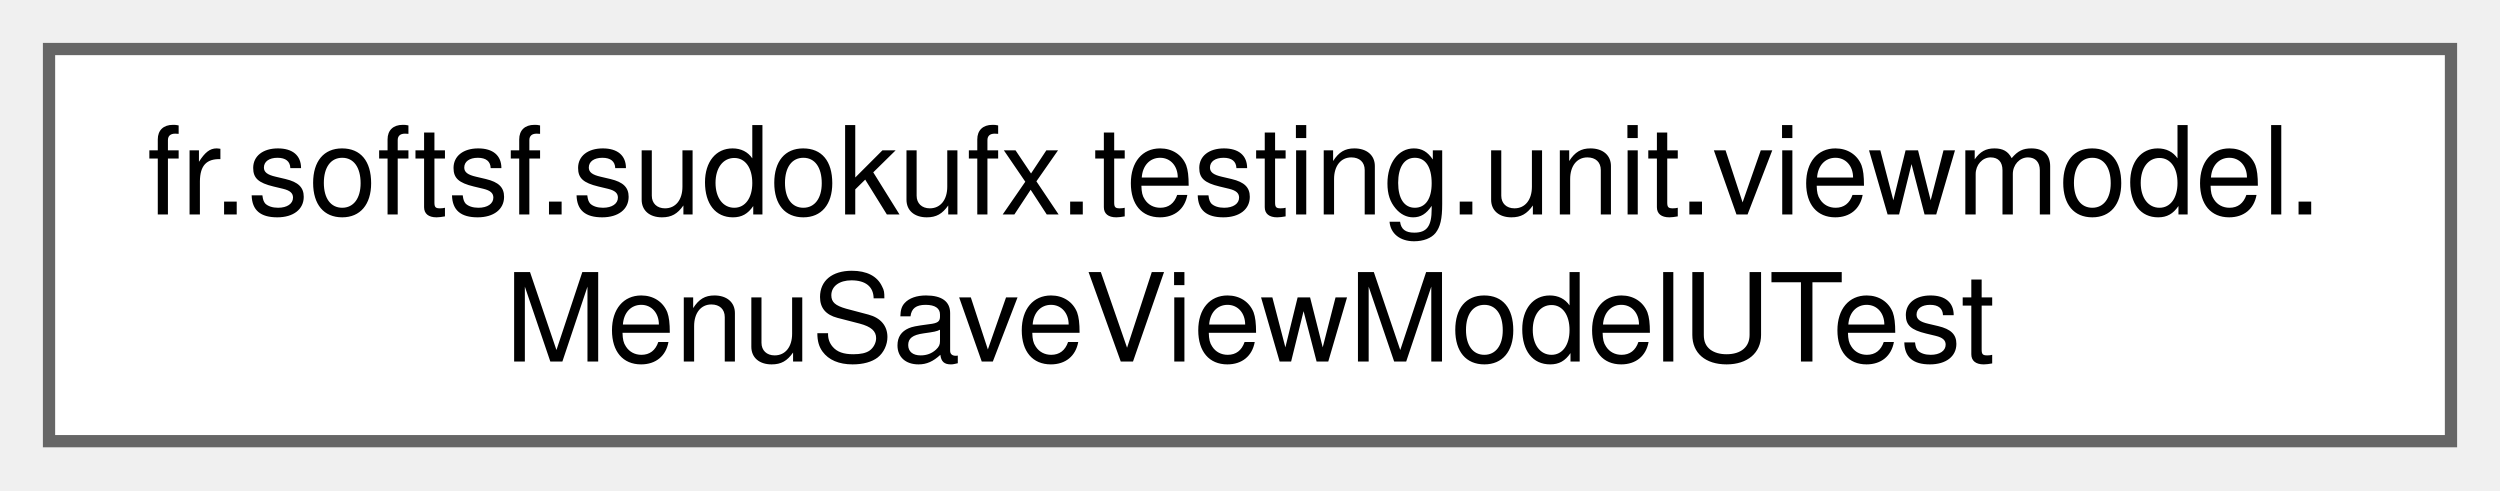
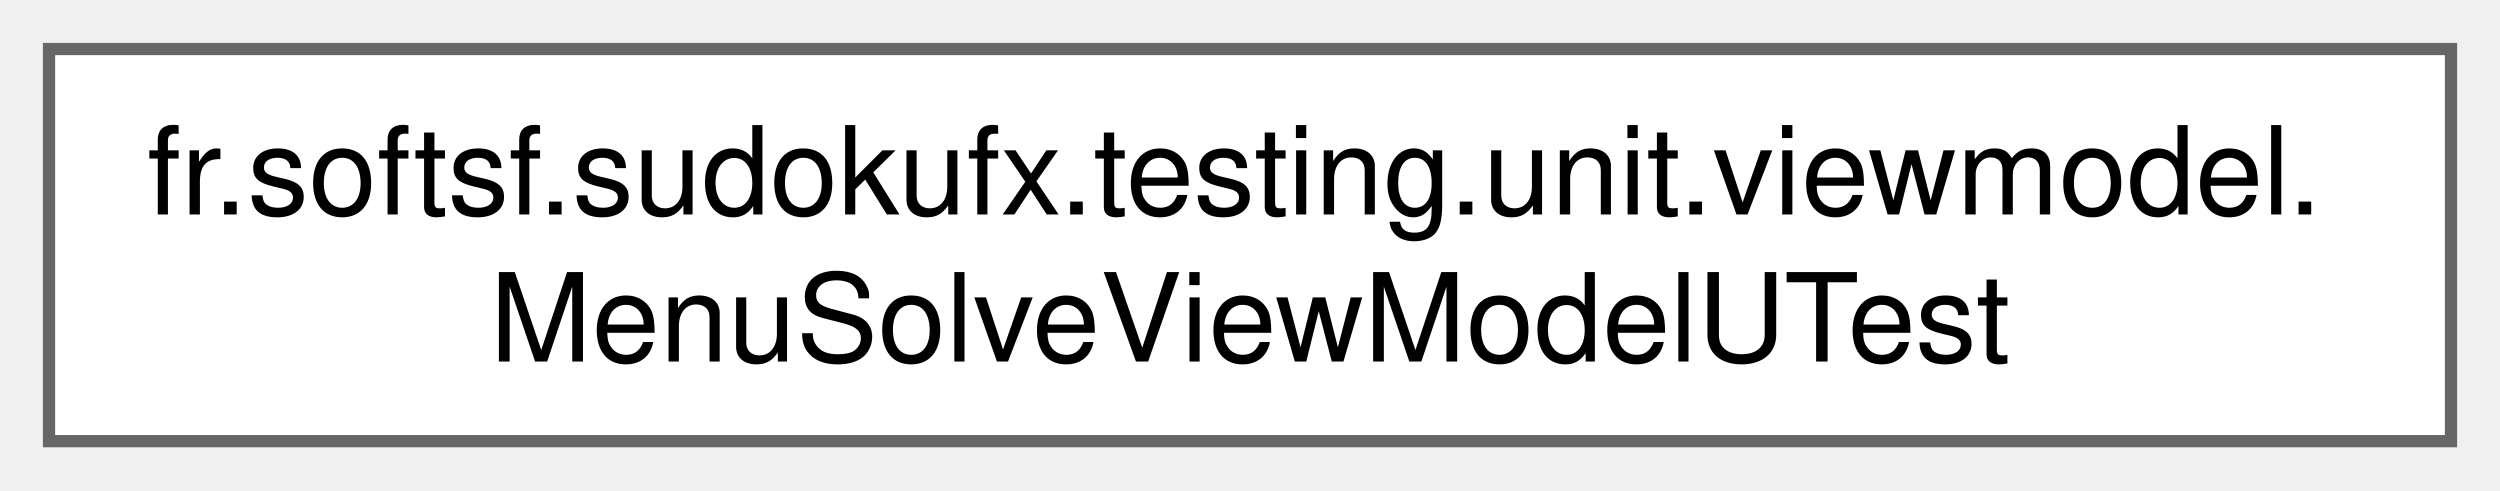
<svg xmlns="http://www.w3.org/2000/svg" xmlns:xlink="http://www.w3.org/1999/xlink" width="204pt" height="40pt" viewBox="0.00 0.00 204.00 40.00">
  <g id="graph0" class="graph" transform="scale(1 1) rotate(0) translate(4 36)">
    <g id="Node000000" class="node">
      <g id="a_Node000000">
-         <a xlink:href="classfr_1_1softsf_1_1sudokufx_1_1testing_1_1unit_1_1viewmodel_1_1_menu_save_view_model_u_test.html" target="_top" xlink:title=" ">
+         <a xlink:href="classfr_1_1softsf_1_1sudokufx_1_1testing_1_1unit_1_1viewmodel_1_1_menu_solve_view_model_u_test.html" target="_top" xlink:title=" ">
          <polygon fill="white" stroke="#666666" points="196,-32 0,-32 0,0 196,0 196,-32" />
          <text text-anchor="start" x="8" y="-18.5" font-family="Helvetica,sans-Serif" font-size="10.00">fr.softsf.sudokufx.testing.unit.viewmodel.</text>
-           <text text-anchor="middle" x="98" y="-6.5" font-family="Helvetica,sans-Serif" font-size="10.00">MenuSaveViewModelUTest</text>
+           <text text-anchor="middle" x="98" y="-6.5" font-family="Helvetica,sans-Serif" font-size="10.00">MenuSolveViewModelUTest</text>
        </a>
      </g>
    </g>
  </g>
</svg>
